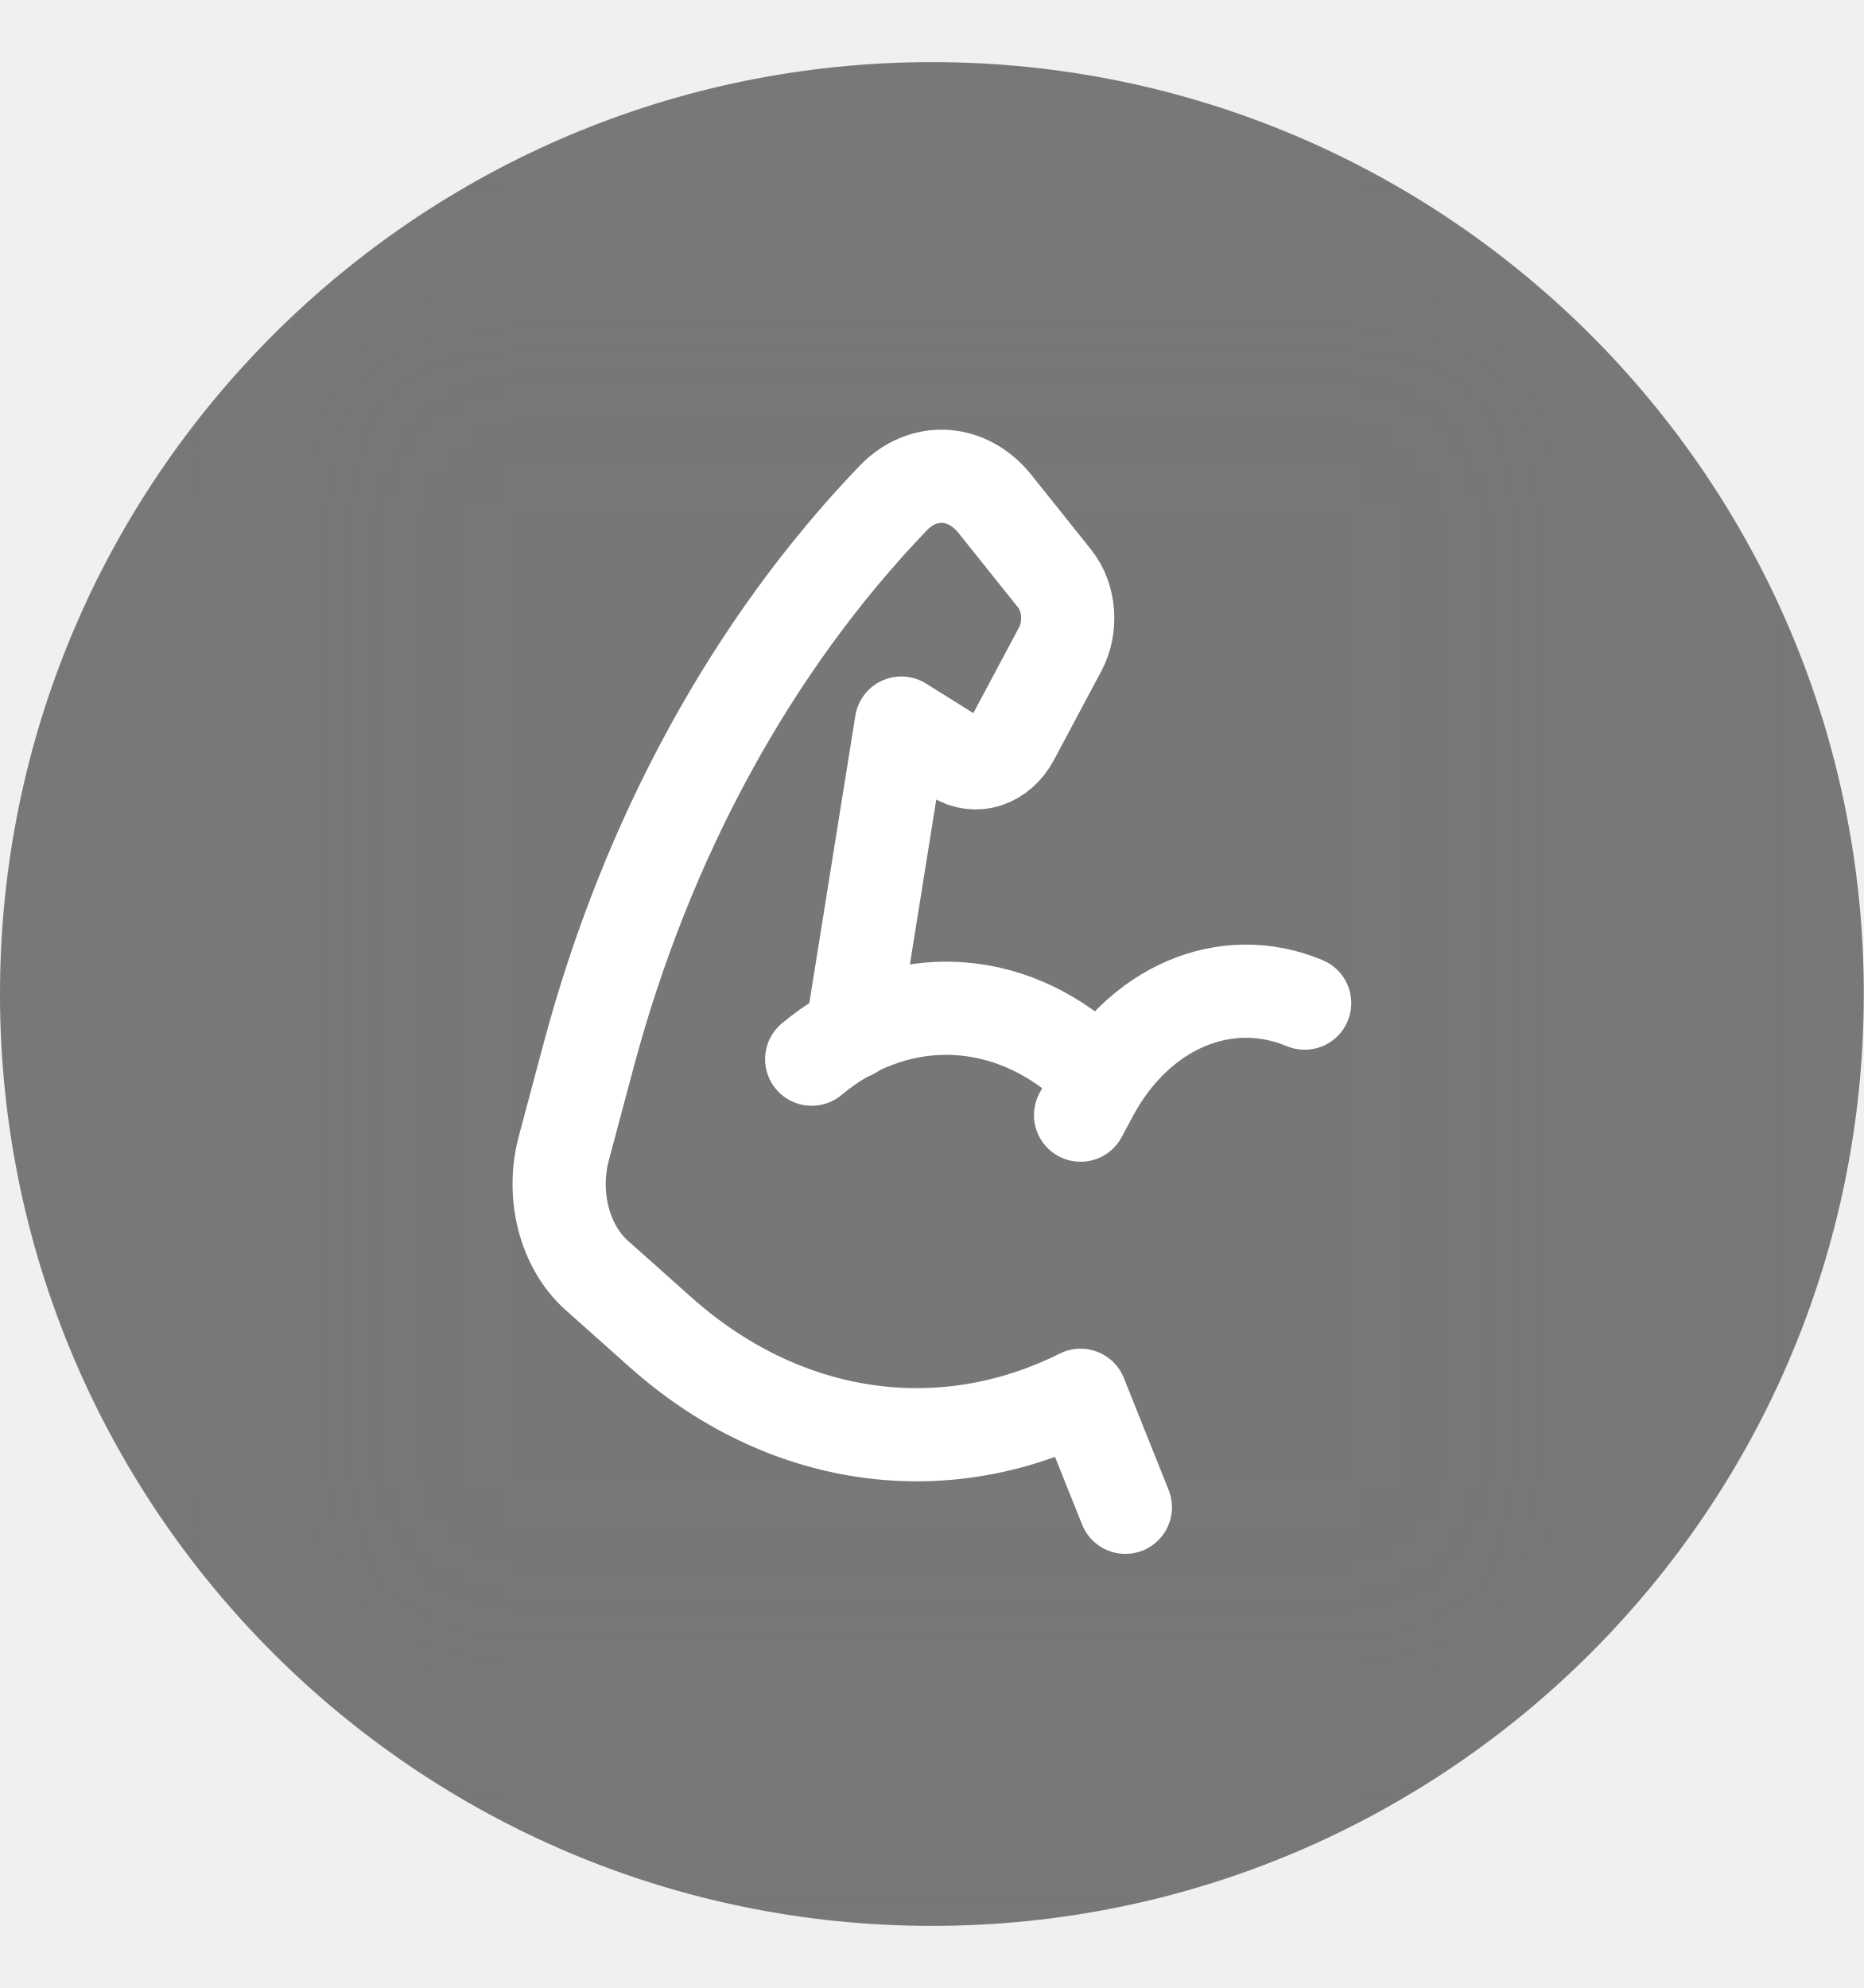
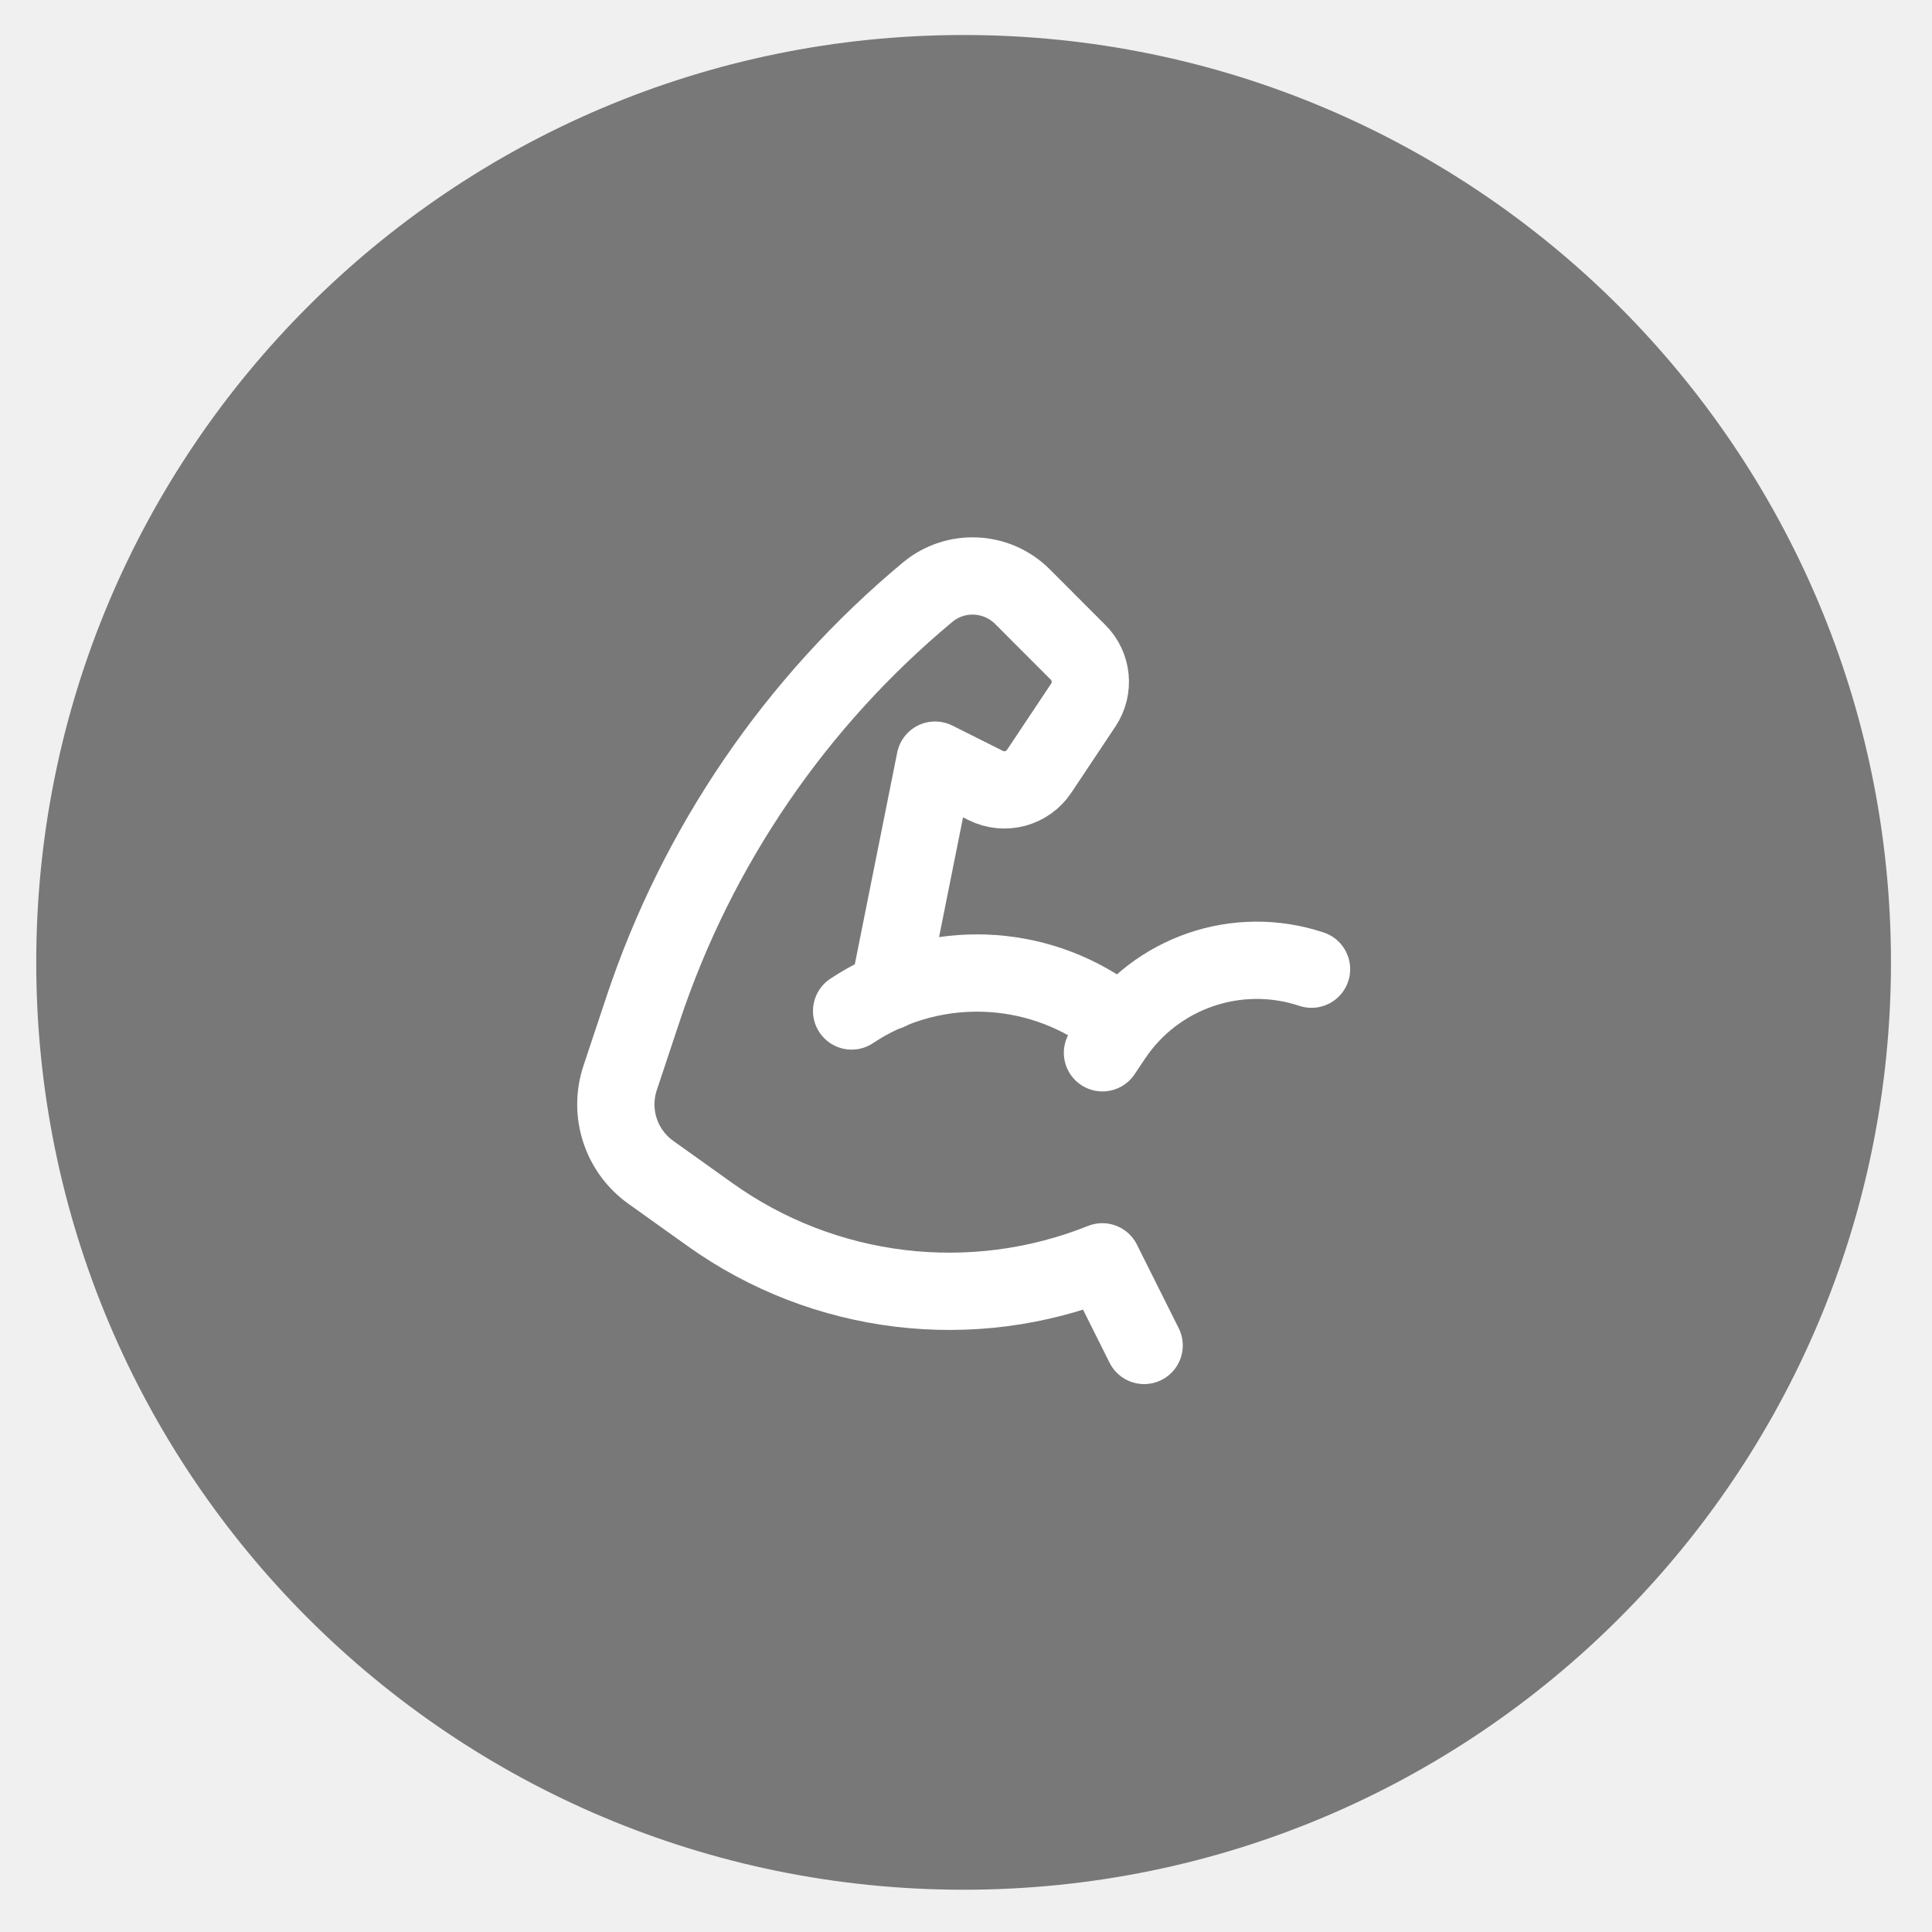
- <svg xmlns="http://www.w3.org/2000/svg" width="30" height="32" viewBox="0 0 30 32" fill="none">
-   <g filter="url(#filter0_b_2681_11980)">
-     <circle cx="15" cy="16" r="15" fill="black" fill-opacity="0.5" />
+ <svg xmlns="http://www.w3.org/2000/svg" width="25" height="25" viewBox="0 0 25 25" fill="none">
+   <g filter="url(#filter0_b_6756_64468)">
+     <circle cx="12.469" cy="12.453" r="12" fill="black" fill-opacity="0.5" />
  </g>
-   <path d="M17.393 17.95L17.571 17.618C18.318 16.217 19.722 15.614 21 16.147" stroke="white" stroke-width="1.5" stroke-linecap="round" stroke-linejoin="round" />
-   <path d="M13.71 16.625L14.508 11.639L15.381 12.184C15.706 12.388 16.102 12.256 16.304 11.878L17.065 10.45C17.256 10.092 17.218 9.616 16.975 9.313L16.015 8.112C15.57 7.556 14.859 7.515 14.376 8.019C12.104 10.385 10.406 13.495 9.471 17.001L9.074 18.489C8.874 19.241 9.088 20.068 9.604 20.528L10.626 21.439C12.595 23.199 15.146 23.583 17.393 22.459L18.114 24.262" stroke="white" stroke-width="1.5" stroke-linecap="round" stroke-linejoin="round" />
-   <path d="M17.393 17.049V17.049C16.083 15.956 14.376 15.956 13.065 17.049" stroke="white" stroke-width="1.5" stroke-linecap="round" stroke-linejoin="round" />
+   <path d="M14.266 13.623L14.399 13.424C14.959 12.583 16.012 12.222 16.971 12.541" stroke="white" stroke-linecap="round" stroke-linejoin="round" />
+   <path d="M11.501 12.828L12.1 9.836L12.755 10.164C12.999 10.286 13.296 10.207 13.447 9.98L14.018 9.123C14.161 8.908 14.133 8.623 13.95 8.441L13.23 7.72C12.896 7.387 12.363 7.362 12.001 7.665C10.297 9.084 9.023 10.95 8.322 13.054L8.025 13.947C7.874 14.398 8.035 14.894 8.422 15.17L9.188 15.717C10.665 16.772 12.578 17.003 14.264 16.328L14.805 17.41" stroke="white" stroke-linecap="round" stroke-linejoin="round" />
+   <path d="M14.265 13.082V13.082C13.283 12.427 12.002 12.427 11.02 13.082" stroke="white" stroke-linecap="round" stroke-linejoin="round" />
  <defs>
-     <filter id="filter0_b_2681_11980" x="-8.155" y="-7.155" width="46.31" height="46.31" filterUnits="userSpaceOnUse" color-interpolation-filters="sRGB">
+     <filter id="filter0_b_6756_64468" x="-7.686" y="-7.702" width="40.31" height="40.31" filterUnits="userSpaceOnUse" color-interpolation-filters="sRGB">
      <feFlood flood-opacity="0" result="BackgroundImageFix" />
-       <feGaussianBlur in="BackgroundImage" stdDeviation="4.077" />
-       <feComposite in2="SourceAlpha" operator="in" result="effect1_backgroundBlur_2681_11980" />
-       <feBlend mode="normal" in="SourceGraphic" in2="effect1_backgroundBlur_2681_11980" result="shape" />
+       <feGaussianBlur in="BackgroundImageFix" stdDeviation="4.077" />
+       <feComposite in2="SourceAlpha" operator="in" result="effect1_backgroundBlur_6756_64468" />
+       <feBlend mode="normal" in="SourceGraphic" in2="effect1_backgroundBlur_6756_64468" result="shape" />
    </filter>
  </defs>
</svg>
